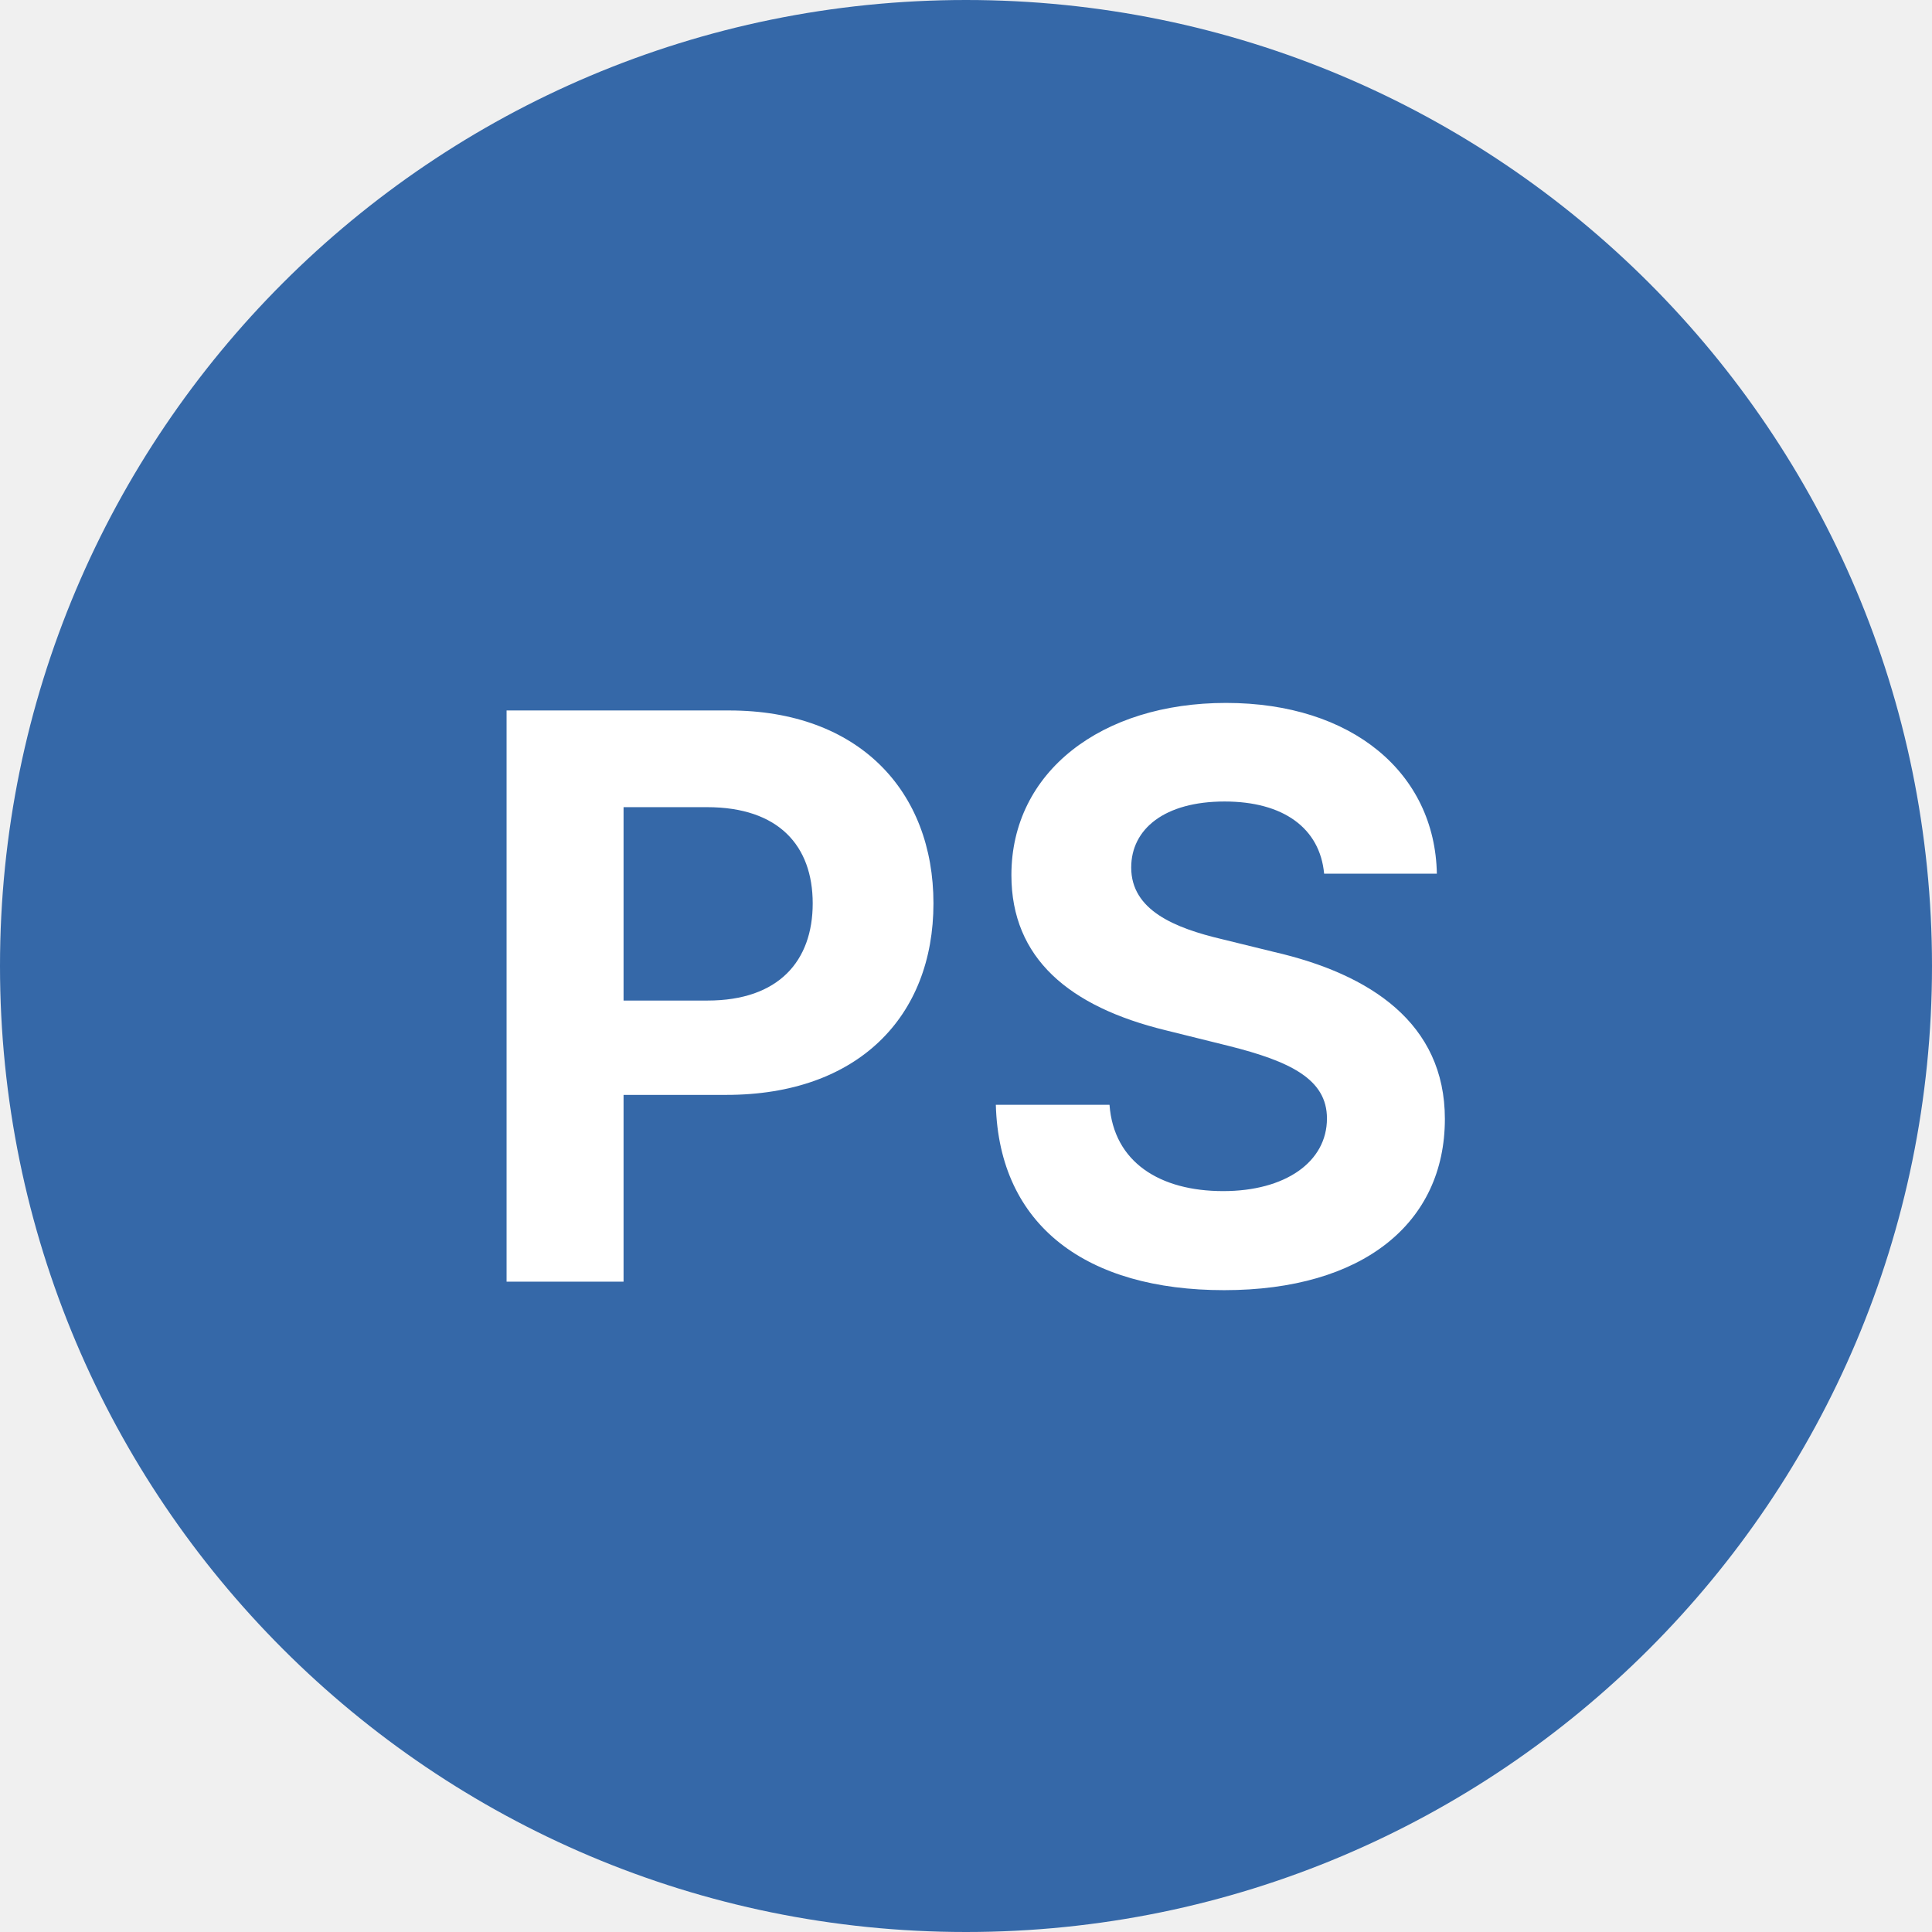
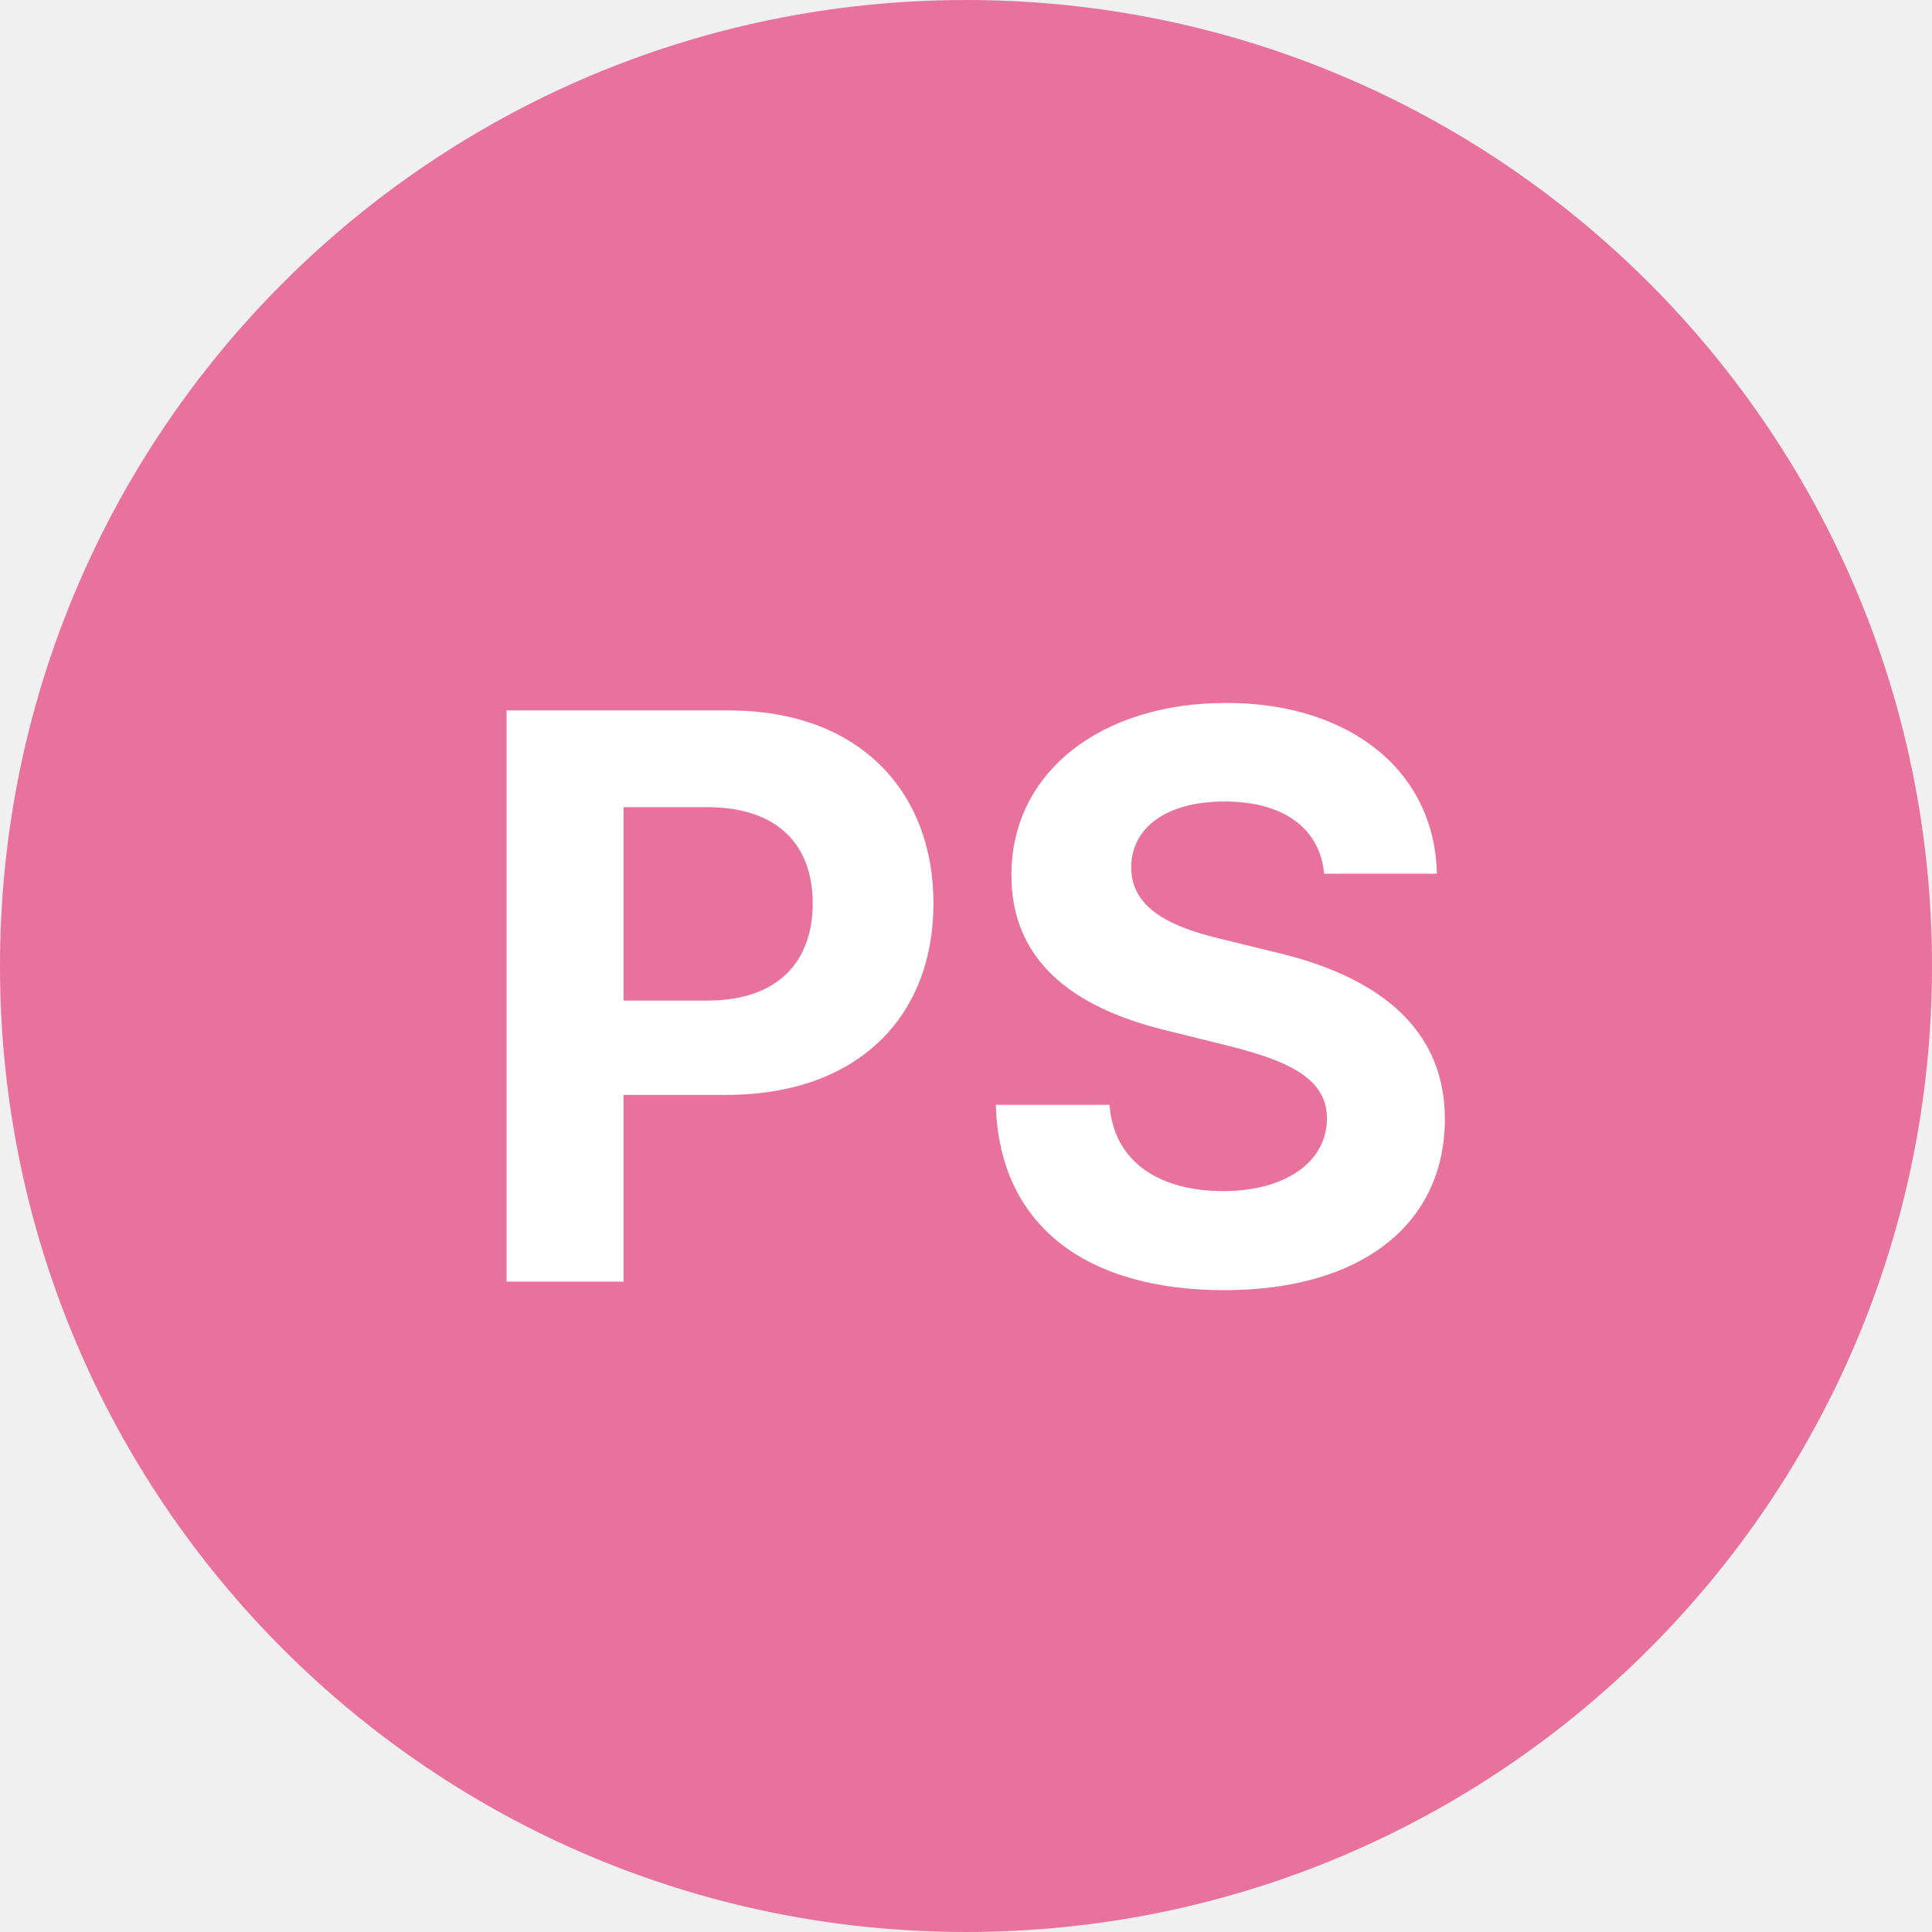
<svg xmlns="http://www.w3.org/2000/svg" width="64" height="64" viewBox="0 0 64 64">
-   <circle cx="32" cy="32" r="32" fill="#3568a8" />
+   <circle cx="32" cy="32" r="32" fill="#e9729c" />
  <text x="32" y="33" text-anchor="middle" dominant-baseline="central" font-family="Inter, system-ui, sans-serif" font-weight="700" font-size="26" fill="#ffffff">PS</text>
</svg>
